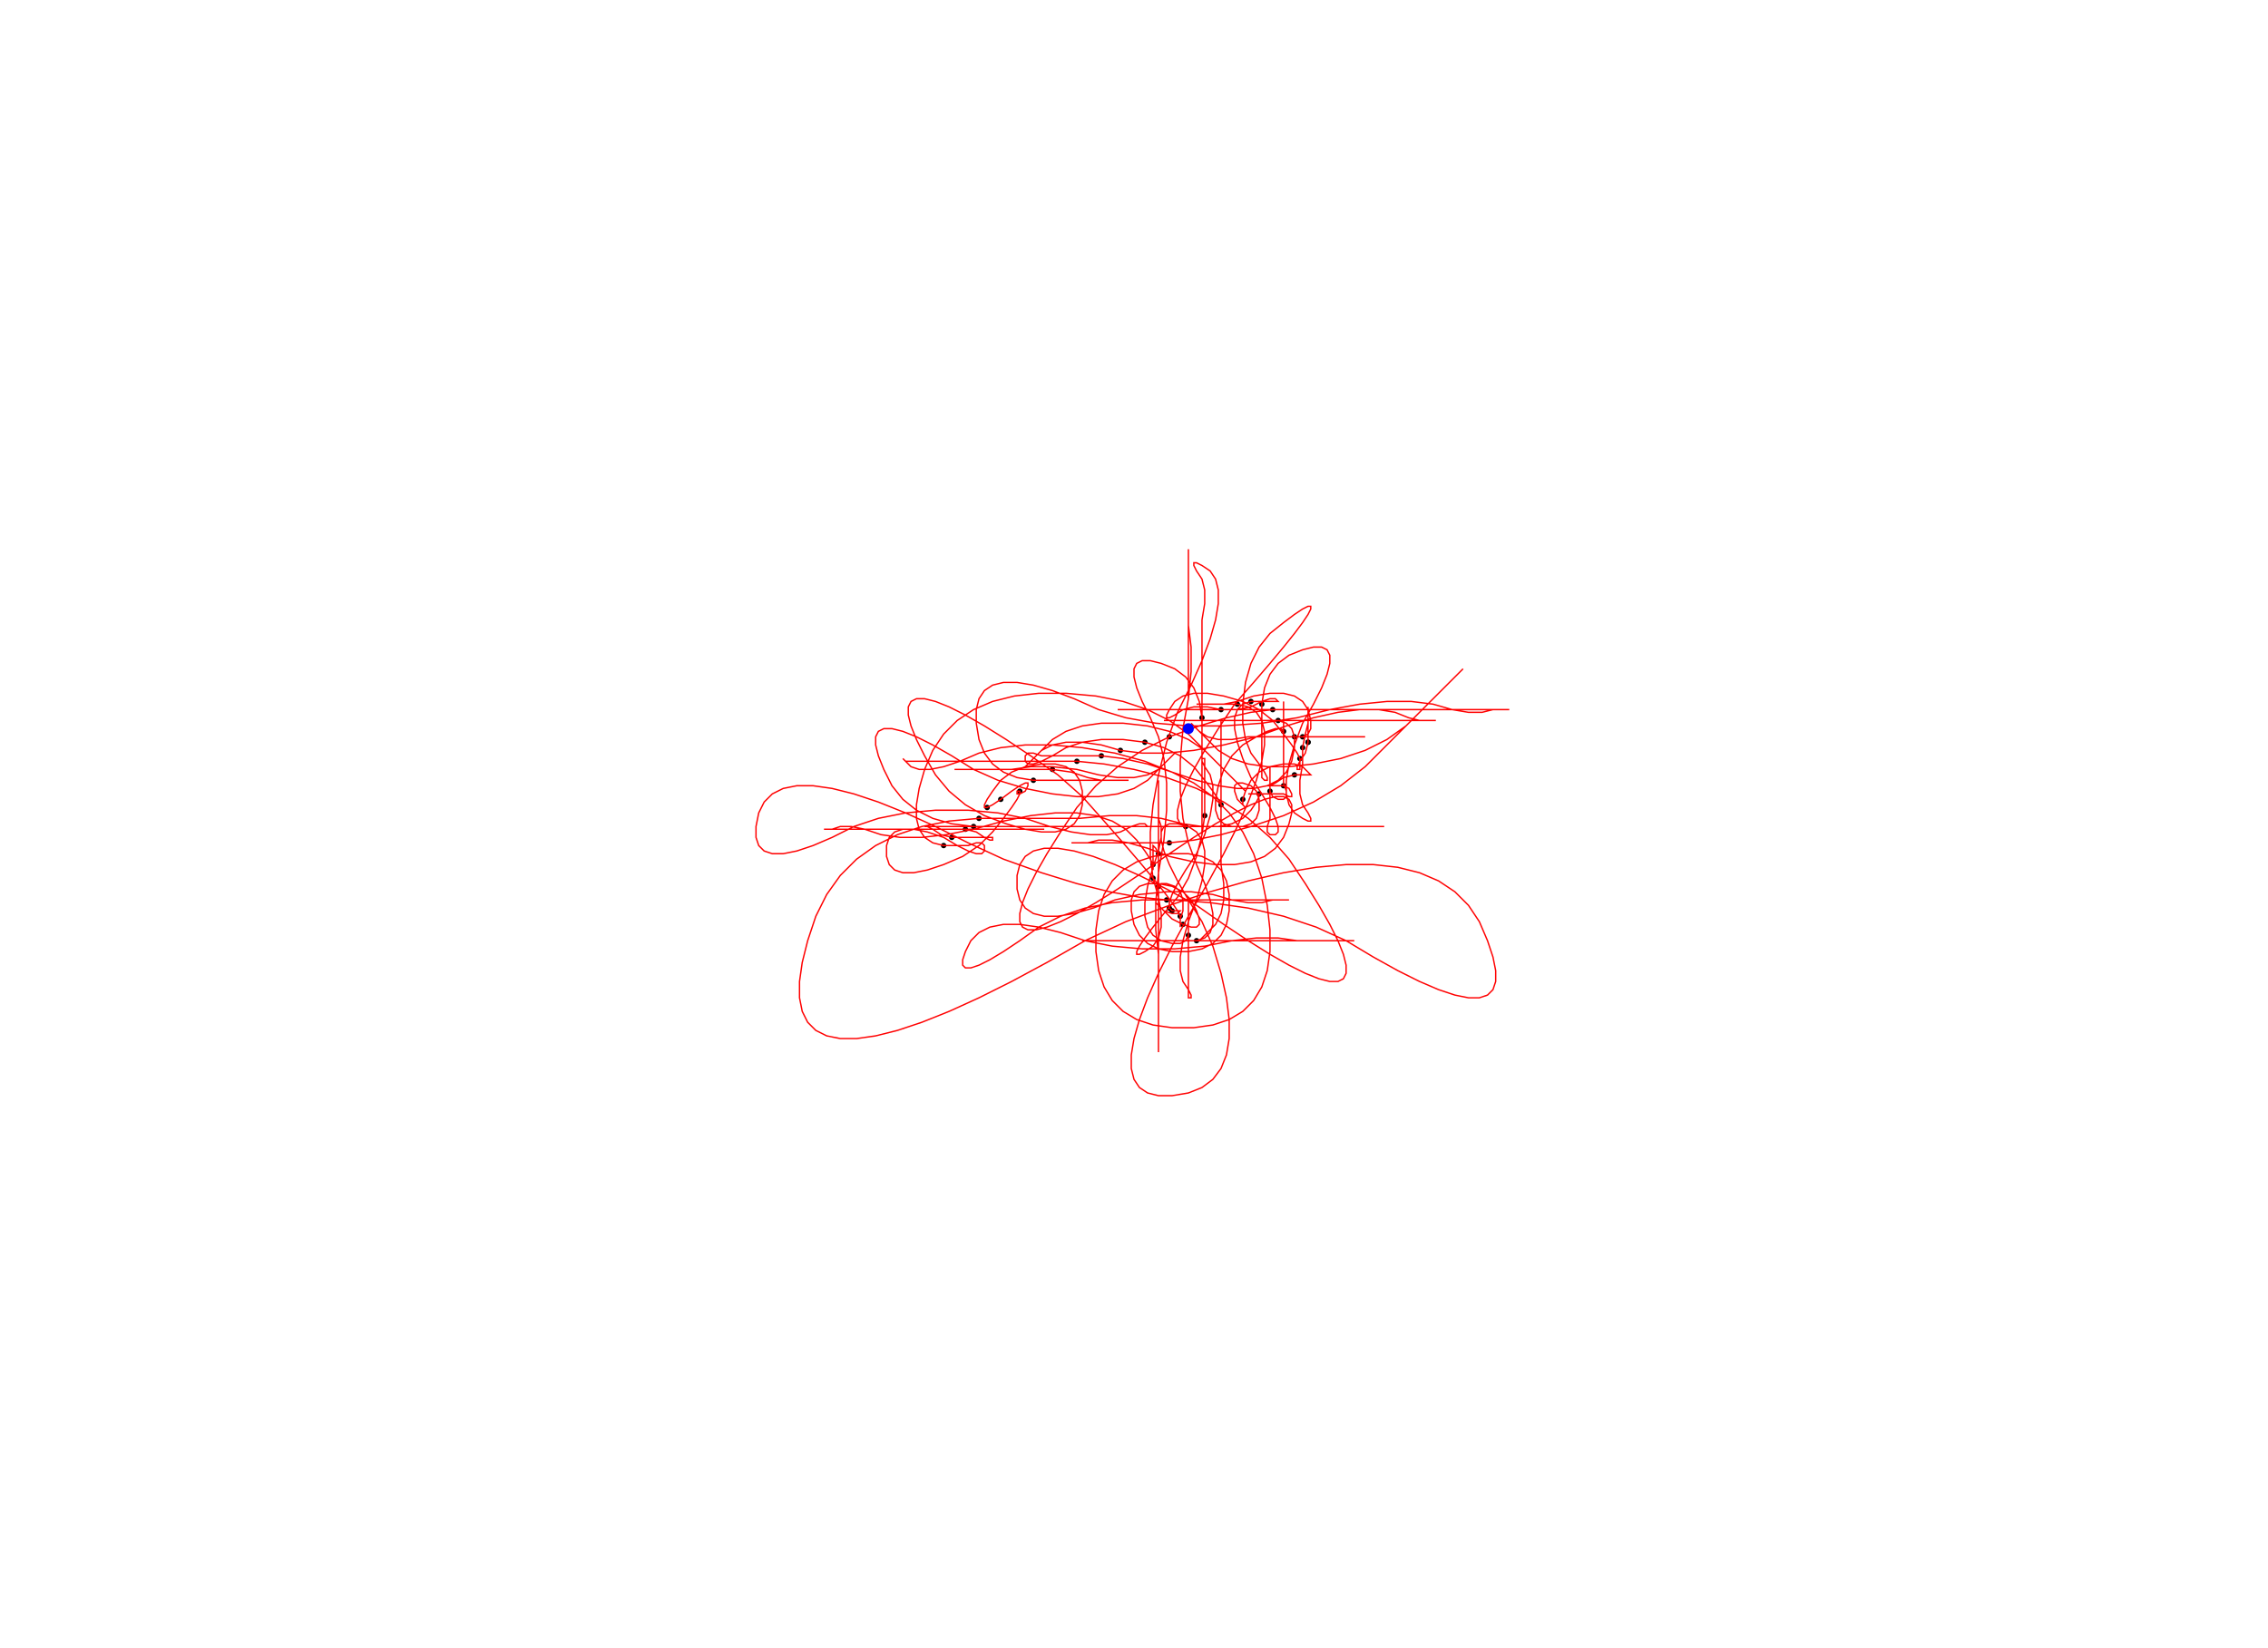
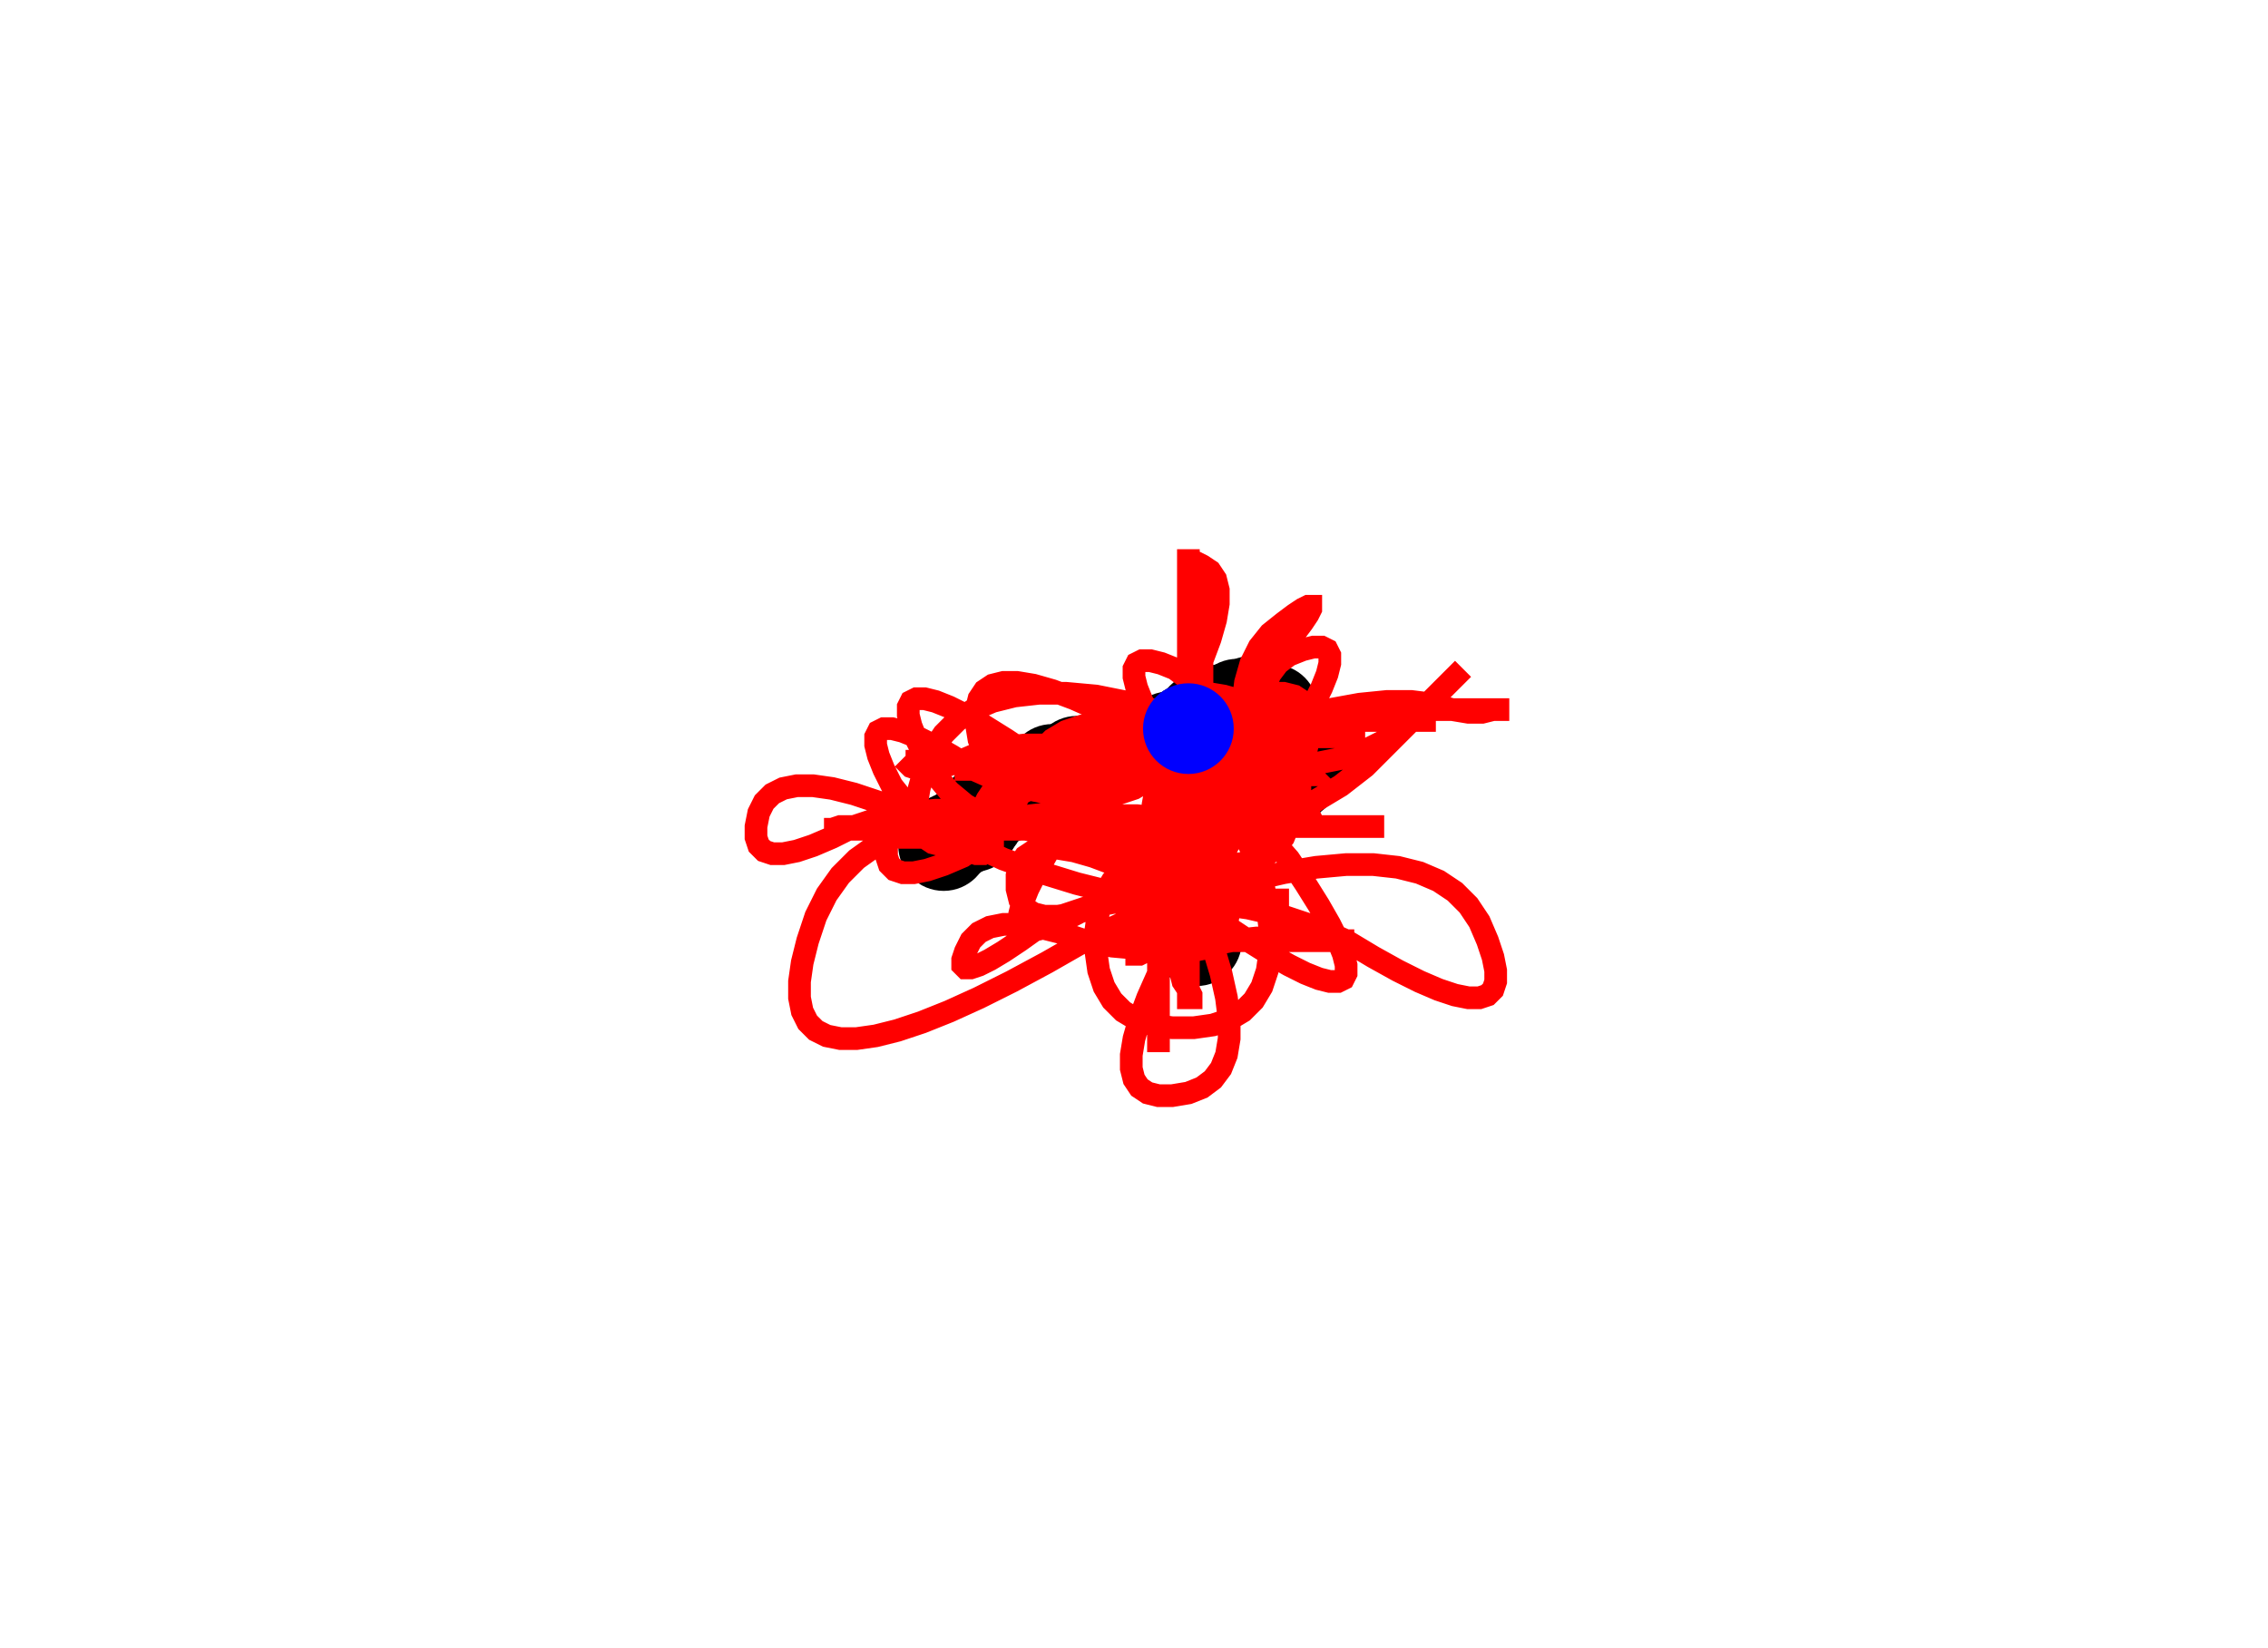
<svg xmlns="http://www.w3.org/2000/svg" width="834" height="606">
-   <circle cx="440" cy="346" r="1" fill="black" />
-   <circle cx="437" cy="344" r="1" fill="black" />
-   <circle cx="435" cy="340" r="1" fill="black" />
-   <circle cx="434" cy="337" r="1" fill="black" />
-   <circle cx="431" cy="335" r="1" fill="black" />
-   <circle cx="430" cy="334" r="1" fill="black" />
-   <circle cx="429" cy="331" r="1" fill="black" />
-   <circle cx="426" cy="326" r="1" fill="black" />
-   <circle cx="424" cy="323" r="1" fill="black" />
-   <circle cx="424" cy="318" r="1" fill="black" />
-   <circle cx="426" cy="314" r="1" fill="black" />
-   <circle cx="430" cy="310" r="1" fill="black" />
-   <circle cx="436" cy="304" r="1" fill="black" />
-   <circle cx="443" cy="300" r="1" fill="black" />
-   <circle cx="449" cy="296" r="1" fill="black" />
-   <circle cx="457" cy="294" r="1" fill="black" />
-   <circle cx="463" cy="292" r="1" fill="black" />
-   <circle cx="467" cy="291" r="1" fill="black" />
-   <circle cx="472" cy="289" r="1" fill="black" />
-   <circle cx="476" cy="285" r="1" fill="black" />
-   <circle cx="478" cy="279" r="1" fill="black" />
-   <circle cx="479" cy="275" r="1" fill="black" />
-   <circle cx="481" cy="273" r="1" fill="black" />
-   <circle cx="481" cy="273" r="1" fill="black" />
-   <circle cx="479" cy="271" r="1" fill="black" />
-   <circle cx="476" cy="271" r="1" fill="black" />
-   <circle cx="472" cy="269" r="1" fill="black" />
-   <circle cx="470" cy="265" r="1" fill="black" />
-   <circle cx="468" cy="261" r="1" fill="black" />
-   <circle cx="464" cy="259" r="1" fill="black" />
-   <circle cx="460" cy="258" r="1" fill="black" />
-   <circle cx="455" cy="259" r="1" fill="black" />
-   <circle cx="449" cy="261" r="1" fill="black" />
-   <circle cx="442" cy="264" r="1" fill="black" />
-   <circle cx="437" cy="268" r="1" fill="black" />
-   <circle cx="430" cy="271" r="1" fill="black" />
-   <circle cx="421" cy="273" r="1" fill="black" />
-   <circle cx="412" cy="276" r="1" fill="black" />
-   <circle cx="405" cy="278" r="1" fill="black" />
-   <circle cx="396" cy="280" r="1" fill="black" />
-   <circle cx="387" cy="283" r="1" fill="black" />
-   <circle cx="380" cy="287" r="1" fill="black" />
-   <circle cx="375" cy="291" r="1" fill="black" />
-   <circle cx="368" cy="294" r="1" fill="black" />
-   <circle cx="363" cy="297" r="1" fill="black" />
-   <circle cx="360" cy="301" r="1" fill="black" />
-   <circle cx="358" cy="304" r="1" fill="black" />
-   <circle cx="355" cy="305" r="1" fill="black" />
-   <circle cx="350" cy="308" r="1" fill="black" />
-   <circle cx="347" cy="311" r="1" fill="black" />
-   <polyline points="441,346 442,345 444,343 447,340 449,336 450,331 450,325 449,318 449,310 449,301 449,293 449,286 449,280 449,275 449,271 449,268 449,266 449,265 449,265 449,266 449,268 449,271 449,275 449,280 449,286 449,293 449,299 449,304 449,308 449,311 449,313 449,314 449,314 449,313 449,311 449,308 449,304 449,299 449,295 449,292 449,290 449,289 449,289 449,290 449,292 449,295 449,297 449,298 449,298 449,297 449,296 448,294 446,291 443,287 439,282 434,278 428,275 421,273 413,272 405,272 398,273 392,275 387,278 383,280 380,281 378,281 377,280 377,278 378,277 380,277 383,278 387,278 392,278 398,278 405,278 413,279 422,281 431,284 439,288 446,293 452,299 457,306 461,314 464,323 466,333 467,342 467,350 466,357 464,363 461,368 457,372 452,375 446,377 439,378 431,378 424,377 418,375 413,372 409,368 406,363 404,357 403,350 403,342 404,335 406,329 409,324 413,320 418,317 424,315 431,314 437,314 442,315 446,317 449,320 451,324 452,329 452,335 451,340 449,344 446,347 442,349 437,350 431,350 426,349 422,347 419,344 417,340 416,335 416,331 417,328 419,326 422,325 426,325 431,326 435,328 438,331 440,335 441,338 441,340 440,341 438,341 435,340 431,338 428,335 426,333 425,332 425,332 426,333 428,335 431,336 433,336 434,335 434,335 433,335 431,335 430,334 430,332 431,329 433,325 436,320 440,314 443,307 445,300 446,294 446,289 445,285 443,282 442,280 442,279 443,279 443,280 443,282 443,285 443,289 443,294 443,300 442,307 440,315 437,323 433,330 428,336 424,341 421,345 419,348 418,350 418,351 419,351 421,350 424,348 426,345 427,341 427,336 426,330 424,323 423,315 423,306 424,296 426,285 429,273 433,262 438,252 442,243 445,235 447,228 448,222 448,217 447,213 445,210 442,208 440,207 439,207 439,208 440,210 442,213 443,217 443,222 442,228 442,235 442,243 442,252 442,262 442,271 442,279 442,286 442,292 442,297 442,301 442,304 442,306 442,307 442,307 442,306 442,304 442,301 442,297 442,292 442,286 442,279 442,271 442,264 441,258 439,253 436,249 432,246 427,244 423,243 420,243 418,244 417,246 417,249 418,253 420,258 423,264 426,271 428,279 429,288 429,298 428,309 426,321 425,332 425,342 426,351 426,359 426,366 426,372 426,377 426,381 426,384 426,386 426,387 426,387 426,386 426,384 426,381 426,377 426,372 426,366 426,359 426,351 426,342 426,332 426,323 426,315 426,308 426,302 426,297 426,293 426,290 426,288 426,287 426,287 426,288 426,290 426,293 426,297 426,302 426,308 426,315 426,323 426,330 426,336 426,341 426,345 426,348 426,350 426,351 426,351 426,350 426,348 426,345 426,341 426,336 426,330 426,325 426,321 426,318 426,316 426,315 426,315 426,316 426,318 426,321 426,325 426,328 426,330 426,331 426,331 426,330 426,328 426,326 427,325 429,325 432,326 434,328 435,331 435,335 434,338 434,340 434,341 434,341 434,340 434,338 434,337 433,335 431,332 428,328 424,323 419,317 413,310 406,302 398,293 389,285 379,278 370,272 362,267 355,263 349,260 344,258 340,257 337,257 335,258 334,260 334,263 335,267 337,272 340,278 344,285 349,291 355,296 362,300 370,303 377,305 383,306 388,306 392,305 395,303 397,300 398,296 398,291 397,287 395,284 392,282 388,281 383,281 377,282 372,284 368,287 365,291 363,294 362,296 362,297 363,297 365,296 368,294 372,291 375,289 377,288 378,288 378,289 377,291 375,292 374,292 374,291 375,291 375,292 374,294 372,297 369,301 365,306 360,311 354,315 347,318 341,320 336,321 332,321 329,320 327,318 326,315 326,311 327,308 329,306 332,305 336,305 341,306 347,308 352,311 356,313 359,314 361,314 362,313 362,311 361,310 359,310 356,311 352,311 347,311 343,310 340,308 338,305 337,301 337,296 338,290 340,283 343,276 347,270 352,265 358,261 365,258 373,256 382,255 392,255 403,256 413,258 422,261 430,265 437,270 443,276 448,281 452,285 455,288 457,290 458,291 458,291 457,290 455,288 452,285 448,281 443,276 437,272 430,269 422,267 413,266 405,266 398,267 392,269 387,272 383,276 380,279 378,281 377,282 377,282 378,281 380,279 383,276 387,274 392,273 398,273 405,274 412,276 420,277 429,277 439,276 450,274 462,271 473,267 483,264 492,262 500,261 507,261 513,262 518,264 522,265 525,265 527,265 528,265 528,265 527,265 525,265 522,265 518,265 513,265 507,265 500,265 492,265 483,265 473,265 464,265 456,265 449,265 443,265 438,265 434,265 431,265 429,265 428,265 428,265 429,265 431,265 434,265 438,265 443,265 449,265 456,265 464,265 471,265 477,265 482,265 486,265 489,265 491,265 492,265 492,265 491,265 489,265 486,265 482,265 477,265 471,265 466,265 462,265 459,265 457,265 456,265 456,265 457,265 459,265 462,265 466,265 470,265 473,266 475,268 476,271 476,275 475,280 473,284 470,287 466,289 461,290 455,290 448,289 440,287 431,284 421,280 410,277 398,275 387,274 377,274 368,275 360,277 353,280 347,282 342,283 338,283 335,282 333,280 332,279 332,279 333,280 335,280 338,280 342,280 347,280 353,280 360,280 368,280 377,280 387,280 396,280 406,281 417,283 429,286 440,290 450,295 459,301 467,308 474,316 480,325 485,333 489,340 492,346 494,351 495,355 495,358 494,360 492,361 489,361 485,360 480,358 474,355 467,351 459,346 450,340 440,333 429,327 419,322 410,318 402,315 395,313 389,312 384,312 380,313 377,315 375,318 374,322 374,327 375,331 377,334 380,336 384,337 389,337 395,336 402,334 410,331 419,329 429,328 438,328 446,329 453,331 459,332 464,332 468,331 471,331 473,331 474,331 474,331 473,331 471,331 468,331 464,331 459,331 453,331 446,331 438,331 429,331 419,330 408,328 396,325 383,321 369,316 356,310 344,304 333,299 323,295 314,292 306,290 299,289 293,289 288,290 284,292 281,295 279,299 278,304 278,308 279,311 281,313 284,314 288,314 293,313 299,311 306,308 314,304 323,301 333,299 344,298 356,298 367,299 377,301 386,304 394,306 401,307 407,307 412,306 416,304 419,303 421,303 422,304 422,304 421,304 419,304 416,304 412,304 407,304 401,304 394,304 386,304 377,304 367,304 358,304 350,303 343,301 337,298 332,294 328,289 325,283 323,278 322,274 322,271 323,269 325,268 328,268 332,269 337,271 343,274 350,278 358,283 367,287 377,290 387,292 396,293 404,293 411,292 417,290 422,287 426,283 429,280 431,278 432,277 432,277 431,278 429,280 426,283 422,285 417,286 411,286 404,285 396,283 387,282 379,282 372,283 366,283 361,283 357,283 354,283 352,283 351,283 351,283 352,283 354,283 357,283 361,283 366,283 372,283 379,283 387,283 394,284 400,286 405,287 409,287 412,287 414,287 415,287 415,287 414,287 412,287 409,287 405,287 400,287 394,287 387,287 380,287 374,286 369,284 365,281 362,277 360,272 359,266 359,261 360,257 362,254 365,252 369,251 374,251 380,252 387,254 395,257 404,261 414,264 425,266 437,267 450,267 464,266 477,264 489,261 500,259 510,258 519,258 527,259 534,261 540,262 545,262 549,261 552,261 554,261 555,261 555,261 554,261 552,261 549,261 545,261 540,261 534,261 527,261 519,261 510,261 500,261 489,261 477,261 466,261 456,261 447,261 439,261 432,261 426,261 421,261 417,261 414,261 412,261 411,261 411,261 412,261 414,261 417,261 421,261 426,261 432,261 439,261 447,261 456,261 466,261 475,261 483,261 490,261 496,261 501,261 505,261 508,261 510,261 511,261 511,261 510,261 508,261 505,261 501,261 496,261 490,261 483,261 475,261 468,261 460,262 451,264 441,267 430,271 420,276 411,282 403,289 396,297 390,306 385,314 381,321 378,327 376,332 375,336 375,339 376,341 378,342 381,342 385,341 390,339 396,336 403,332 411,327 420,321 430,314 439,308 447,303 454,299 460,296 465,294 469,293 472,293 474,294 475,296 475,299 474,303 472,308 469,312 465,315 460,317 454,318 447,318 439,317 430,315 422,312 415,310 409,309 404,309 400,310 397,310 395,310 394,310 394,310 395,310 397,310 400,310 404,310 409,310 415,310 422,310 430,310 439,309 449,307 460,304 472,300 483,295 493,289 502,282 510,274 517,267 523,261 528,256 532,252 535,249 537,247 538,246 538,246 537,247 535,249 532,252 528,256 523,261 517,267 510,272 502,276 493,279 483,281 474,282 466,282 459,281 453,279 448,276 444,272 441,269 439,267 438,266 438,266 439,267 441,269 444,271 448,272 453,272 459,271 466,271 474,271 481,271 487,271 492,271 496,271 499,271 501,271 502,271 502,271 501,271 499,271 496,271 492,271 487,271 481,271 476,271 472,271 469,271 467,271 466,271 466,271 467,271 469,271 472,271 476,271 479,271 481,270 482,268 482,265 481,261 479,258 476,256 472,255 467,255 461,256 455,258 450,259 446,259 443,259 441,259 440,259 440,259 441,259 443,259 446,259 450,259 455,259 459,260 462,262 464,265 465,269 465,274 464,280 462,287 459,295 455,304 450,314 444,325 437,337 431,348 426,358 422,367 419,375 417,382 416,388 416,393 417,397 419,400 422,402 426,403 431,403 437,402 442,400 446,397 449,393 451,388 452,382 452,375 451,367 449,358 446,348 442,339 437,331 433,324 430,318 428,313 427,309 427,306 428,304 430,303 433,303 437,304 440,306 442,309 443,313 443,318 442,324 440,331 437,339 435,346 434,352 434,357 435,361 437,364 438,366 438,367 437,367 437,366 437,364 437,361 437,357 437,352 437,346 437,341 437,337 437,334 437,332 437,331 437,331 437,332 437,334 437,337 437,341 437,344 436,346 434,347 431,347 427,346 424,344 422,341 421,337 421,332 422,326 424,319 426,313 427,308 427,304 426,301 426,299 426,298 426,298 426,299 426,301 426,304 426,308 426,313 426,317 426,320 426,322 426,323 426,323 426,322 426,320 426,317 426,314 425,312 424,311 424,311 424,312 424,314 424,317 424,319 424,320 424,320 424,319 424,318 423,316 421,313 418,309 414,305 409,302 403,300 396,299 388,299 379,300 369,302 358,305 348,307 339,308 331,308 324,307 318,305 313,304 309,304 306,305 304,305 303,305 303,305 304,305 306,305 309,305 313,305 318,305 324,305 331,305 339,305 348,305 356,305 363,305 369,305 374,305 378,305 381,305 383,305 384,305 384,305 383,305 381,305 378,305 374,305 369,305 363,305 356,305 350,305 345,305 341,305 338,305 336,305 335,305 335,305 336,305 338,305 341,305 345,305 350,305 355,305 359,306 362,308 364,309 365,309 365,308 364,308 362,308 359,308 355,308 350,308 346,307 343,305 341,304 340,304 340,304 341,304 343,304 346,304 350,304 355,304 361,304 368,304 376,304 385,304 395,304 406,304 418,304 431,304 443,304 454,304 464,304 473,304 481,304 488,304 494,304 499,304 503,304 506,304 508,304 509,304 509,304 508,304 506,304 503,304 499,304 494,304 488,304 481,304 473,304 464,304 454,304 443,304 433,304 424,304 416,304 409,304 403,304 398,304 394,304 391,304 389,304 388,304 388,304 389,304 391,304 394,304 398,304 403,304 409,304 416,304 424,304 433,304 441,304 448,304 454,304 459,304 463,304 466,304 468,304 469,304 469,304 468,304 466,304 463,304 459,304 454,304 448,304 441,304 435,304 430,304 426,304 423,304 421,304 420,304 420,304 421,304 423,304 426,304 430,304 435,304 439,304 442,304 444,304 445,304 445,304 444,304 442,304 439,304 436,304 434,303 433,301 433,298 434,294 436,289 439,283 443,276 448,268 454,259 461,251 467,244 472,238 476,233 479,229 481,226 482,224 482,223 481,223 479,224 476,226 472,229 467,233 463,238 460,244 458,251 457,259 457,266 458,272 460,277 463,281 465,284 466,286 466,287 465,287 464,286 464,284 464,281 464,277 464,272 464,266 464,259 465,253 467,248 470,244 474,241 479,239 483,238 486,238 488,239 489,241 489,244 488,248 486,253 483,259 479,266 476,274 474,281 473,287 473,292 474,296 476,299 479,301 481,302 482,302 482,301 481,299 479,296 478,292 478,287 479,281 479,275 480,270 481,266 481,263 481,261 481,260 481,260 481,261 481,263 481,266 481,270 481,273 480,277 478,280 477,282 477,283 478,283 478,282 478,280 478,279 477,277 475,274 472,270 468,265 463,261 457,258 450,256 444,255 439,255 435,256 432,258 430,261 429,263 429,264 430,264 432,263 435,261 439,260 444,260 449,261 455,261 460,260 464,258 467,257 469,257 470,258 470,258 469,258 467,258 464,258 460,258 457,259 455,261 454,264 454,268 455,273 457,279 460,286 464,292 467,297 469,301 470,304 470,306 469,307 467,307 466,306 466,304 467,301 467,297 467,292 467,288 467,285 467,283 467,282 467,282 467,283 467,285 467,288 467,291 468,293 470,294 472,294 473,293 473,291 472,288 472,284 472,279 472,273 472,268 472,264 472,261 472,259 472,258 472,258 472,259 472,261 472,264 472,268 472,271 472,273 472,274 472,274 472,273 472,271 472,269 471,268 469,268 466,269 462,271 457,274 453,278 450,283 448,289 447,294 447,298 448,301 450,303 453,304 457,304 460,303 462,301 463,298 463,294 462,291 460,289 457,288 455,288 454,289 454,291 455,294 457,296 458,297 458,297 457,296 457,294 458,291 460,287 463,284 467,282 472,281 476,281 479,282 481,284 482,285 482,285 481,285 479,285 476,285 472,286 469,288 467,289 466,289 466,289 467,289 469,289 472,289 474,290 475,292 475,293 474,293 472,292 469,292 465,292 462,292 460,292 459,292 459,292 460,292 462,292 463,292 463,293 462,295 460,298 457,301 453,303 448,304 442,304 435,303 427,301 418,300 408,300 397,301 385,301 372,301 360,301 349,302 339,304 330,307 322,311 315,316 309,322 304,329 300,337 297,346 295,354 294,361 294,367 295,372 297,376 300,379 304,381 309,382 315,382 322,381 330,379 339,376 349,372 360,367 372,361 385,354 399,346 414,339 430,333 445,328 459,324 472,321 484,319 495,318 505,318 514,319 522,321 529,324 535,328 540,333 544,339 547,346 549,352 550,357 550,361 549,364 547,366 544,367 540,367 535,366 529,364 522,361 514,357 505,352 495,346 484,341 472,337 459,334 445,332 432,331 420,331 409,332 399,334 390,337 382,341 375,346 369,350 364,353 360,355 357,356 355,356 354,355 354,353 355,350 357,346 360,343 364,341 369,340 375,340 382,341 390,343 399,346 409,348 420,349 432,349 443,348 453,346 462,345 470,345 477,346 483,346 488,346 492,346 495,346 497,346 498,346 498,346 497,346 495,346 492,346 488,346 483,346 477,346 470,346 462,346 453,346 443,346 434,346 426,346 419,346 413,346 408,346 404,346 401,346 399,346 398,346 398,346 399,346 401,346 404,346 408,346 413,346 419,346 426,346 434,346 441,346 447,346 452,346 456,346 459,346 461,346 462,346 462,346 461,346 459,346 456,346 452,346 447,346 441,346 436,346 432,346 429,346 427,346 426,346 426,346 427,346 429,346 432,346 436,346 440,346 443,345 445,343 446,340 446,336 445,331 443,325 440,318 437,310 435,301 434,291 434,280 435,268 437,257 438,247 438,238 437,230 437,223 437,217 437,212 437,208 437,205 437,203 437,202 437,202 437,203 437,205 437,208 437,212 437,217 437,223 437,230 437,238 437,247 437,257" fill="none" stroke="red" stroke-width="0.5" />
-   <circle cx="437" cy="268" r="2" fill="blue" />
+   <circle cx="440" cy="346" r="16.68" fill="black" />
+   <circle cx="437" cy="344" r="16.68" fill="black" />
+   <circle cx="435" cy="340" r="16.68" fill="black" />
+   <circle cx="434" cy="337" r="16.68" fill="black" />
+   <circle cx="431" cy="335" r="16.68" fill="black" />
+   <circle cx="430" cy="334" r="16.68" fill="black" />
+   <circle cx="429" cy="331" r="16.68" fill="black" />
+   <circle cx="426" cy="326" r="16.68" fill="black" />
+   <circle cx="424" cy="323" r="16.68" fill="black" />
+   <circle cx="424" cy="318" r="16.68" fill="black" />
+   <circle cx="426" cy="314" r="16.68" fill="black" />
+   <circle cx="430" cy="310" r="16.68" fill="black" />
+   <circle cx="436" cy="304" r="16.68" fill="black" />
+   <circle cx="443" cy="300" r="16.68" fill="black" />
+   <circle cx="449" cy="296" r="16.68" fill="black" />
+   <circle cx="457" cy="294" r="16.68" fill="black" />
+   <circle cx="463" cy="292" r="16.68" fill="black" />
+   <circle cx="467" cy="291" r="16.68" fill="black" />
+   <circle cx="472" cy="289" r="16.68" fill="black" />
+   <circle cx="476" cy="285" r="16.68" fill="black" />
+   <circle cx="478" cy="279" r="16.68" fill="black" />
+   <circle cx="479" cy="275" r="16.68" fill="black" />
+   <circle cx="481" cy="273" r="16.68" fill="black" />
+   <circle cx="481" cy="273" r="16.68" fill="black" />
+   <circle cx="479" cy="271" r="16.68" fill="black" />
+   <circle cx="476" cy="271" r="16.68" fill="black" />
+   <circle cx="472" cy="269" r="16.68" fill="black" />
+   <circle cx="470" cy="265" r="16.68" fill="black" />
+   <circle cx="468" cy="261" r="16.68" fill="black" />
+   <circle cx="464" cy="259" r="16.68" fill="black" />
+   <circle cx="460" cy="258" r="16.68" fill="black" />
+   <circle cx="455" cy="259" r="16.68" fill="black" />
+   <circle cx="449" cy="261" r="16.68" fill="black" />
+   <circle cx="442" cy="264" r="16.68" fill="black" />
+   <circle cx="437" cy="268" r="16.68" fill="black" />
+   <circle cx="430" cy="271" r="16.68" fill="black" />
+   <circle cx="421" cy="273" r="16.68" fill="black" />
+   <circle cx="412" cy="276" r="16.68" fill="black" />
+   <circle cx="405" cy="278" r="16.68" fill="black" />
+   <circle cx="396" cy="280" r="16.68" fill="black" />
+   <circle cx="387" cy="283" r="16.68" fill="black" />
+   <circle cx="380" cy="287" r="16.68" fill="black" />
+   <circle cx="375" cy="291" r="16.68" fill="black" />
+   <circle cx="368" cy="294" r="16.68" fill="black" />
+   <circle cx="363" cy="297" r="16.68" fill="black" />
+   <circle cx="360" cy="301" r="16.68" fill="black" />
+   <circle cx="358" cy="304" r="16.68" fill="black" />
+   <circle cx="355" cy="305" r="16.68" fill="black" />
+   <circle cx="350" cy="308" r="16.68" fill="black" />
+   <circle cx="347" cy="311" r="16.68" fill="black" />
+   <polyline points="441,346 442,345 444,343 447,340 449,336 450,331 450,325 449,318 449,310 449,301 449,293 449,286 449,280 449,275 449,271 449,268 449,266 449,265 449,265 449,266 449,268 449,271 449,275 449,280 449,286 449,293 449,299 449,304 449,308 449,311 449,313 449,314 449,314 449,313 449,311 449,308 449,304 449,299 449,295 449,292 449,290 449,289 449,289 449,290 449,292 449,295 449,297 449,298 449,298 449,297 449,296 448,294 446,291 443,287 439,282 434,278 428,275 421,273 413,272 405,272 398,273 392,275 387,278 383,280 380,281 378,281 377,280 377,278 378,277 380,277 383,278 387,278 392,278 398,278 405,278 413,279 422,281 431,284 439,288 446,293 452,299 457,306 461,314 464,323 466,333 467,342 467,350 466,357 464,363 461,368 457,372 452,375 446,377 439,378 431,378 424,377 418,375 413,372 409,368 406,363 404,357 403,350 403,342 404,335 406,329 409,324 413,320 418,317 424,315 431,314 437,314 442,315 446,317 449,320 451,324 452,329 452,335 451,340 449,344 446,347 442,349 437,350 431,350 426,349 422,347 419,344 417,340 416,335 416,331 417,328 419,326 422,325 426,325 431,326 435,328 438,331 440,335 441,338 441,340 440,341 438,341 435,340 431,338 428,335 426,333 425,332 425,332 426,333 428,335 431,336 433,336 434,335 434,335 433,335 431,335 430,334 430,332 431,329 433,325 436,320 440,314 443,307 445,300 446,294 446,289 445,285 443,282 442,280 442,279 443,279 443,280 443,282 443,285 443,289 443,294 443,300 442,307 440,315 437,323 433,330 428,336 424,341 421,345 419,348 418,350 418,351 419,351 421,350 424,348 426,345 427,341 427,336 426,330 424,323 423,315 423,306 424,296 426,285 429,273 433,262 438,252 442,243 445,235 447,228 448,222 448,217 447,213 445,210 442,208 440,207 439,207 439,208 440,210 442,213 443,217 443,222 442,228 442,235 442,243 442,252 442,262 442,271 442,279 442,286 442,292 442,297 442,301 442,304 442,306 442,307 442,307 442,306 442,304 442,301 442,297 442,292 442,286 442,279 442,271 442,264 441,258 439,253 436,249 432,246 427,244 423,243 420,243 418,244 417,246 417,249 418,253 420,258 423,264 426,271 428,279 429,288 429,298 428,309 426,321 425,332 425,342 426,351 426,359 426,366 426,372 426,377 426,381 426,384 426,386 426,387 426,387 426,386 426,384 426,381 426,377 426,372 426,366 426,359 426,351 426,342 426,332 426,323 426,315 426,308 426,302 426,297 426,293 426,290 426,288 426,287 426,287 426,288 426,290 426,293 426,297 426,302 426,308 426,315 426,323 426,330 426,336 426,341 426,345 426,348 426,350 426,351 426,351 426,350 426,348 426,345 426,341 426,336 426,330 426,325 426,321 426,318 426,316 426,315 426,315 426,316 426,318 426,321 426,325 426,328 426,330 426,331 426,331 426,330 426,328 426,326 427,325 429,325 432,326 434,328 435,331 435,335 434,338 434,340 434,341 434,341 434,340 434,338 434,337 433,335 431,332 428,328 424,323 419,317 413,310 406,302 398,293 389,285 379,278 370,272 362,267 355,263 349,260 344,258 340,257 337,257 335,258 334,260 334,263 335,267 337,272 340,278 344,285 349,291 355,296 362,300 370,303 377,305 383,306 388,306 392,305 395,303 397,300 398,296 398,291 397,287 395,284 392,282 388,281 383,281 377,282 372,284 368,287 365,291 363,294 362,296 362,297 363,297 365,296 368,294 372,291 375,289 377,288 378,288 378,289 377,291 375,292 374,292 374,291 375,291 375,292 374,294 372,297 369,301 365,306 360,311 354,315 347,318 341,320 336,321 332,321 329,320 327,318 326,315 326,311 327,308 329,306 332,305 336,305 341,306 347,308 352,311 356,313 359,314 361,314 362,313 362,311 361,310 359,310 356,311 352,311 347,311 343,310 340,308 338,305 337,301 337,296 338,290 340,283 343,276 347,270 352,265 358,261 365,258 373,256 382,255 392,255 403,256 413,258 422,261 430,265 437,270 443,276 448,281 452,285 455,288 457,290 458,291 458,291 457,290 455,288 452,285 448,281 443,276 437,272 430,269 422,267 413,266 405,266 398,267 392,269 387,272 383,276 380,279 378,281 377,282 377,282 378,281 380,279 383,276 387,274 392,273 398,273 405,274 412,276 420,277 429,277 439,276 450,274 462,271 473,267 483,264 492,262 500,261 507,261 513,262 518,264 522,265 525,265 527,265 528,265 528,265 527,265 525,265 522,265 518,265 513,265 507,265 500,265 492,265 483,265 473,265 464,265 456,265 449,265 443,265 438,265 434,265 431,265 429,265 428,265 428,265 429,265 431,265 434,265 438,265 443,265 449,265 456,265 464,265 471,265 477,265 482,265 486,265 489,265 491,265 492,265 492,265 491,265 489,265 486,265 482,265 477,265 471,265 466,265 462,265 459,265 457,265 456,265 456,265 457,265 459,265 462,265 466,265 470,265 473,266 475,268 476,271 476,275 475,280 473,284 470,287 466,289 461,290 455,290 448,289 440,287 431,284 421,280 410,277 398,275 387,274 377,274 368,275 360,277 353,280 347,282 342,283 338,283 335,282 333,280 332,279 332,279 333,280 335,280 338,280 342,280 347,280 353,280 360,280 368,280 377,280 387,280 396,280 406,281 417,283 429,286 440,290 450,295 459,301 467,308 474,316 480,325 485,333 489,340 492,346 494,351 495,355 495,358 494,360 492,361 489,361 485,360 480,358 474,355 467,351 459,346 450,340 440,333 429,327 419,322 410,318 402,315 395,313 389,312 384,312 380,313 377,315 375,318 374,322 374,327 375,331 377,334 380,336 384,337 389,337 395,336 402,334 410,331 419,329 429,328 438,328 446,329 453,331 459,332 464,332 468,331 471,331 473,331 474,331 474,331 473,331 471,331 468,331 464,331 459,331 453,331 446,331 438,331 429,331 419,330 408,328 396,325 383,321 369,316 356,310 344,304 333,299 323,295 314,292 306,290 299,289 293,289 288,290 284,292 281,295 279,299 278,304 278,308 279,311 281,313 284,314 288,314 293,313 299,311 306,308 314,304 323,301 333,299 344,298 356,298 367,299 377,301 386,304 394,306 401,307 407,307 412,306 416,304 419,303 421,303 422,304 422,304 421,304 419,304 416,304 412,304 407,304 401,304 394,304 386,304 377,304 367,304 358,304 350,303 343,301 337,298 332,294 328,289 325,283 323,278 322,274 322,271 323,269 325,268 328,268 332,269 337,271 343,274 350,278 358,283 367,287 377,290 387,292 396,293 404,293 411,292 417,290 422,287 426,283 429,280 431,278 432,277 432,277 431,278 429,280 426,283 422,285 417,286 411,286 404,285 396,283 387,282 379,282 372,283 366,283 361,283 357,283 354,283 352,283 351,283 351,283 352,283 354,283 357,283 361,283 366,283 372,283 379,283 387,283 394,284 400,286 405,287 409,287 412,287 414,287 415,287 415,287 414,287 412,287 409,287 405,287 400,287 394,287 387,287 380,287 374,286 369,284 365,281 362,277 360,272 359,266 359,261 360,257 362,254 365,252 369,251 374,251 380,252 387,254 395,257 404,261 414,264 425,266 437,267 450,267 464,266 477,264 489,261 500,259 510,258 519,258 527,259 534,261 540,262 545,262 549,261 552,261 554,261 555,261 555,261 554,261 552,261 549,261 545,261 540,261 534,261 527,261 519,261 510,261 500,261 489,261 477,261 466,261 456,261 447,261 439,261 432,261 426,261 421,261 417,261 414,261 412,261 411,261 411,261 412,261 414,261 417,261 421,261 426,261 432,261 439,261 447,261 456,261 466,261 475,261 483,261 490,261 496,261 501,261 505,261 508,261 510,261 511,261 511,261 510,261 508,261 505,261 501,261 496,261 490,261 483,261 475,261 468,261 460,262 451,264 441,267 430,271 420,276 411,282 403,289 396,297 390,306 385,314 381,321 378,327 376,332 375,336 375,339 376,341 378,342 381,342 385,341 390,339 396,336 403,332 411,327 420,321 430,314 439,308 447,303 454,299 460,296 465,294 469,293 472,293 474,294 475,296 475,299 474,303 472,308 469,312 465,315 460,317 454,318 447,318 439,317 430,315 422,312 415,310 409,309 404,309 400,310 397,310 395,310 394,310 394,310 395,310 397,310 400,310 404,310 409,310 415,310 422,310 430,310 439,309 449,307 460,304 472,300 483,295 493,289 502,282 510,274 517,267 523,261 528,256 532,252 535,249 537,247 538,246 538,246 537,247 535,249 532,252 528,256 523,261 517,267 510,272 502,276 493,279 483,281 474,282 466,282 459,281 453,279 448,276 444,272 441,269 439,267 438,266 438,266 439,267 441,269 444,271 448,272 453,272 459,271 466,271 474,271 481,271 487,271 492,271 496,271 499,271 501,271 502,271 502,271 501,271 499,271 496,271 492,271 487,271 481,271 476,271 472,271 469,271 467,271 466,271 466,271 467,271 469,271 472,271 476,271 479,271 481,270 482,268 482,265 481,261 479,258 476,256 472,255 467,255 461,256 455,258 450,259 446,259 443,259 441,259 440,259 440,259 441,259 443,259 446,259 450,259 455,259 459,260 462,262 464,265 465,269 465,274 464,280 462,287 459,295 455,304 450,314 444,325 437,337 431,348 426,358 422,367 419,375 417,382 416,388 416,393 417,397 419,400 422,402 426,403 431,403 437,402 442,400 446,397 449,393 451,388 452,382 452,375 451,367 449,358 446,348 442,339 437,331 433,324 430,318 428,313 427,309 427,306 428,304 430,303 433,303 437,304 440,306 442,309 443,313 443,318 442,324 440,331 437,339 435,346 434,352 434,357 435,361 437,364 438,366 438,367 437,367 437,366 437,364 437,361 437,357 437,352 437,346 437,341 437,337 437,334 437,332 437,331 437,331 437,332 437,334 437,337 437,341 437,344 436,346 434,347 431,347 427,346 424,344 422,341 421,337 421,332 422,326 424,319 426,313 427,308 427,304 426,301 426,299 426,298 426,298 426,299 426,301 426,304 426,308 426,313 426,317 426,320 426,322 426,323 426,323 426,322 426,320 426,317 426,314 425,312 424,311 424,311 424,312 424,314 424,317 424,319 424,320 424,320 424,319 424,318 423,316 421,313 418,309 414,305 409,302 403,300 396,299 388,299 379,300 369,302 358,305 348,307 339,308 331,308 324,307 318,305 313,304 309,304 306,305 304,305 303,305 303,305 304,305 306,305 309,305 313,305 318,305 324,305 331,305 339,305 348,305 356,305 363,305 369,305 374,305 378,305 381,305 383,305 384,305 384,305 383,305 381,305 378,305 374,305 369,305 363,305 356,305 350,305 345,305 341,305 338,305 336,305 335,305 335,305 336,305 338,305 341,305 345,305 350,305 355,305 359,306 362,308 364,309 365,309 365,308 364,308 362,308 359,308 355,308 350,308 346,307 343,305 341,304 340,304 340,304 341,304 343,304 346,304 350,304 355,304 361,304 368,304 376,304 385,304 395,304 406,304 418,304 431,304 443,304 454,304 464,304 473,304 481,304 488,304 494,304 499,304 503,304 506,304 508,304 509,304 509,304 508,304 506,304 503,304 499,304 494,304 488,304 481,304 473,304 464,304 454,304 443,304 433,304 424,304 416,304 409,304 403,304 398,304 394,304 391,304 389,304 388,304 388,304 389,304 391,304 394,304 398,304 403,304 409,304 416,304 424,304 433,304 441,304 448,304 454,304 459,304 463,304 466,304 468,304 469,304 469,304 468,304 466,304 463,304 459,304 454,304 448,304 441,304 435,304 430,304 426,304 423,304 421,304 420,304 420,304 421,304 423,304 426,304 430,304 435,304 439,304 442,304 444,304 445,304 445,304 444,304 442,304 439,304 436,304 434,303 433,301 433,298 434,294 436,289 439,283 443,276 448,268 454,259 461,251 467,244 472,238 476,233 479,229 481,226 482,224 482,223 481,223 479,224 476,226 472,229 467,233 463,238 460,244 458,251 457,259 457,266 458,272 460,277 463,281 465,284 466,286 466,287 465,287 464,286 464,284 464,281 464,277 464,272 464,266 464,259 465,253 467,248 470,244 474,241 479,239 483,238 486,238 488,239 489,241 489,244 488,248 486,253 483,259 479,266 476,274 474,281 473,287 473,292 474,296 476,299 479,301 481,302 482,302 482,301 481,299 479,296 478,292 478,287 479,281 479,275 480,270 481,266 481,263 481,261 481,260 481,260 481,261 481,263 481,266 481,270 481,273 480,277 478,280 477,282 477,283 478,283 478,282 478,280 478,279 477,277 475,274 472,270 468,265 463,261 457,258 450,256 444,255 439,255 435,256 432,258 430,261 429,263 429,264 430,264 432,263 435,261 439,260 444,260 449,261 455,261 460,260 464,258 467,257 469,257 470,258 470,258 469,258 467,258 464,258 460,258 457,259 455,261 454,264 454,268 455,273 457,279 460,286 464,292 467,297 469,301 470,304 470,306 469,307 467,307 466,306 466,304 467,301 467,297 467,292 467,288 467,285 467,283 467,282 467,282 467,283 467,285 467,288 467,291 468,293 470,294 472,294 473,293 473,291 472,288 472,284 472,279 472,273 472,268 472,264 472,261 472,259 472,258 472,258 472,259 472,261 472,264 472,268 472,271 472,273 472,274 472,274 472,273 472,271 472,269 471,268 469,268 466,269 462,271 457,274 453,278 450,283 448,289 447,294 447,298 448,301 450,303 453,304 457,304 460,303 462,301 463,298 463,294 462,291 460,289 457,288 455,288 454,289 454,291 455,294 457,296 458,297 458,297 457,296 457,294 458,291 460,287 463,284 467,282 472,281 476,281 479,282 481,284 482,285 482,285 481,285 479,285 476,285 472,286 469,288 467,289 466,289 466,289 467,289 469,289 472,289 474,290 475,292 475,293 474,293 472,292 469,292 465,292 462,292 460,292 459,292 459,292 460,292 462,292 463,292 463,293 462,295 460,298 457,301 453,303 448,304 442,304 435,303 427,301 418,300 408,300 397,301 385,301 372,301 360,301 349,302 339,304 330,307 322,311 315,316 309,322 304,329 300,337 297,346 295,354 294,361 294,367 295,372 297,376 300,379 304,381 309,382 315,382 322,381 330,379 339,376 349,372 360,367 372,361 385,354 399,346 414,339 430,333 445,328 459,324 472,321 484,319 495,318 505,318 514,319 522,321 529,324 535,328 540,333 544,339 547,346 549,352 550,357 550,361 549,364 547,366 544,367 540,367 535,366 529,364 522,361 514,357 505,352 495,346 484,341 472,337 459,334 445,332 432,331 420,331 409,332 399,334 390,337 382,341 375,346 369,350 364,353 360,355 357,356 355,356 354,355 354,353 355,350 357,346 360,343 364,341 369,340 375,340 382,341 390,343 399,346 409,348 420,349 432,349 443,348 453,346 462,345 470,345 477,346 483,346 488,346 492,346 495,346 497,346 498,346 498,346 497,346 495,346 492,346 488,346 483,346 477,346 470,346 462,346 453,346 443,346 434,346 426,346 419,346 413,346 408,346 404,346 401,346 399,346 398,346 398,346 399,346 401,346 404,346 408,346 413,346 419,346 426,346 434,346 441,346 447,346 452,346 456,346 459,346 461,346 462,346 462,346 461,346 459,346 456,346 452,346 447,346 441,346 436,346 432,346 429,346 427,346 426,346 426,346 427,346 429,346 432,346 436,346 440,346 443,345 445,343 446,340 446,336 445,331 443,325 440,318 437,310 435,301 434,291 434,280 435,268 437,257 438,247 438,238 437,230 437,223 437,217 437,212 437,208 437,205 437,203 437,202 437,202 437,203 437,205 437,208 437,212 437,217 437,223 437,230 437,238 437,247 437,257" fill="none" stroke="red" stroke-width="8.34" />
+   <circle cx="437" cy="268" r="16.68" fill="blue" />
</svg>
